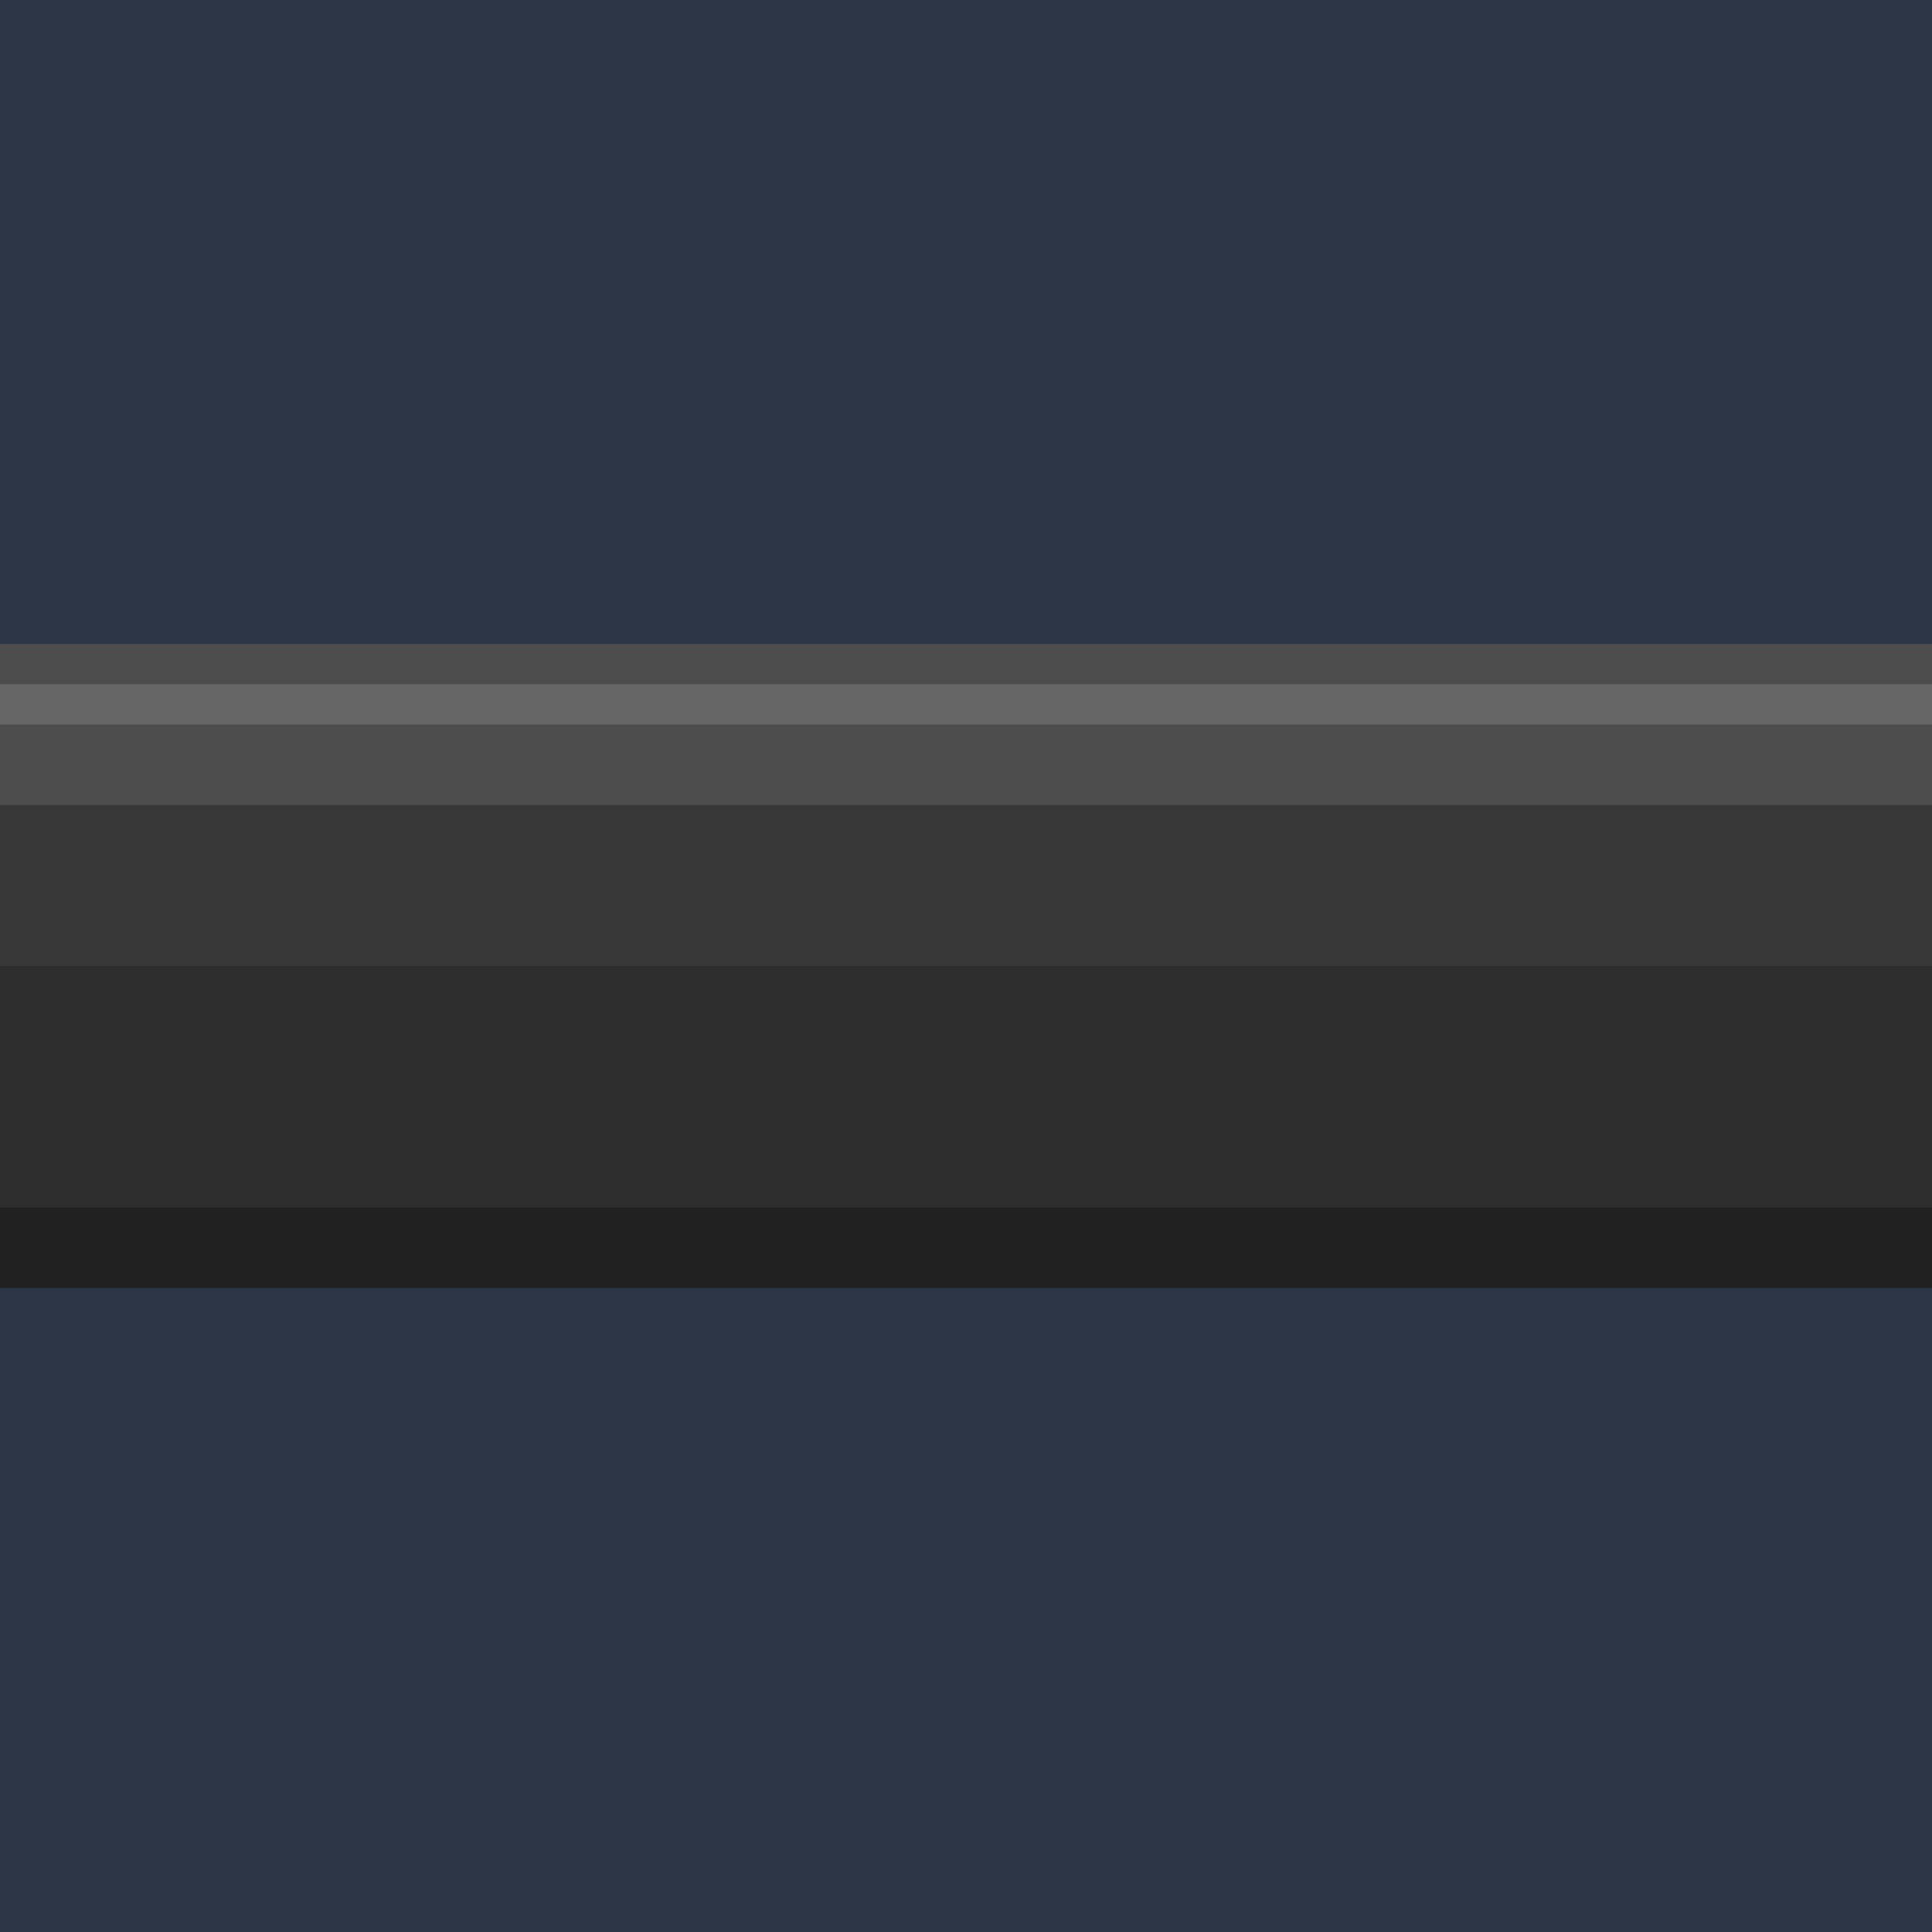
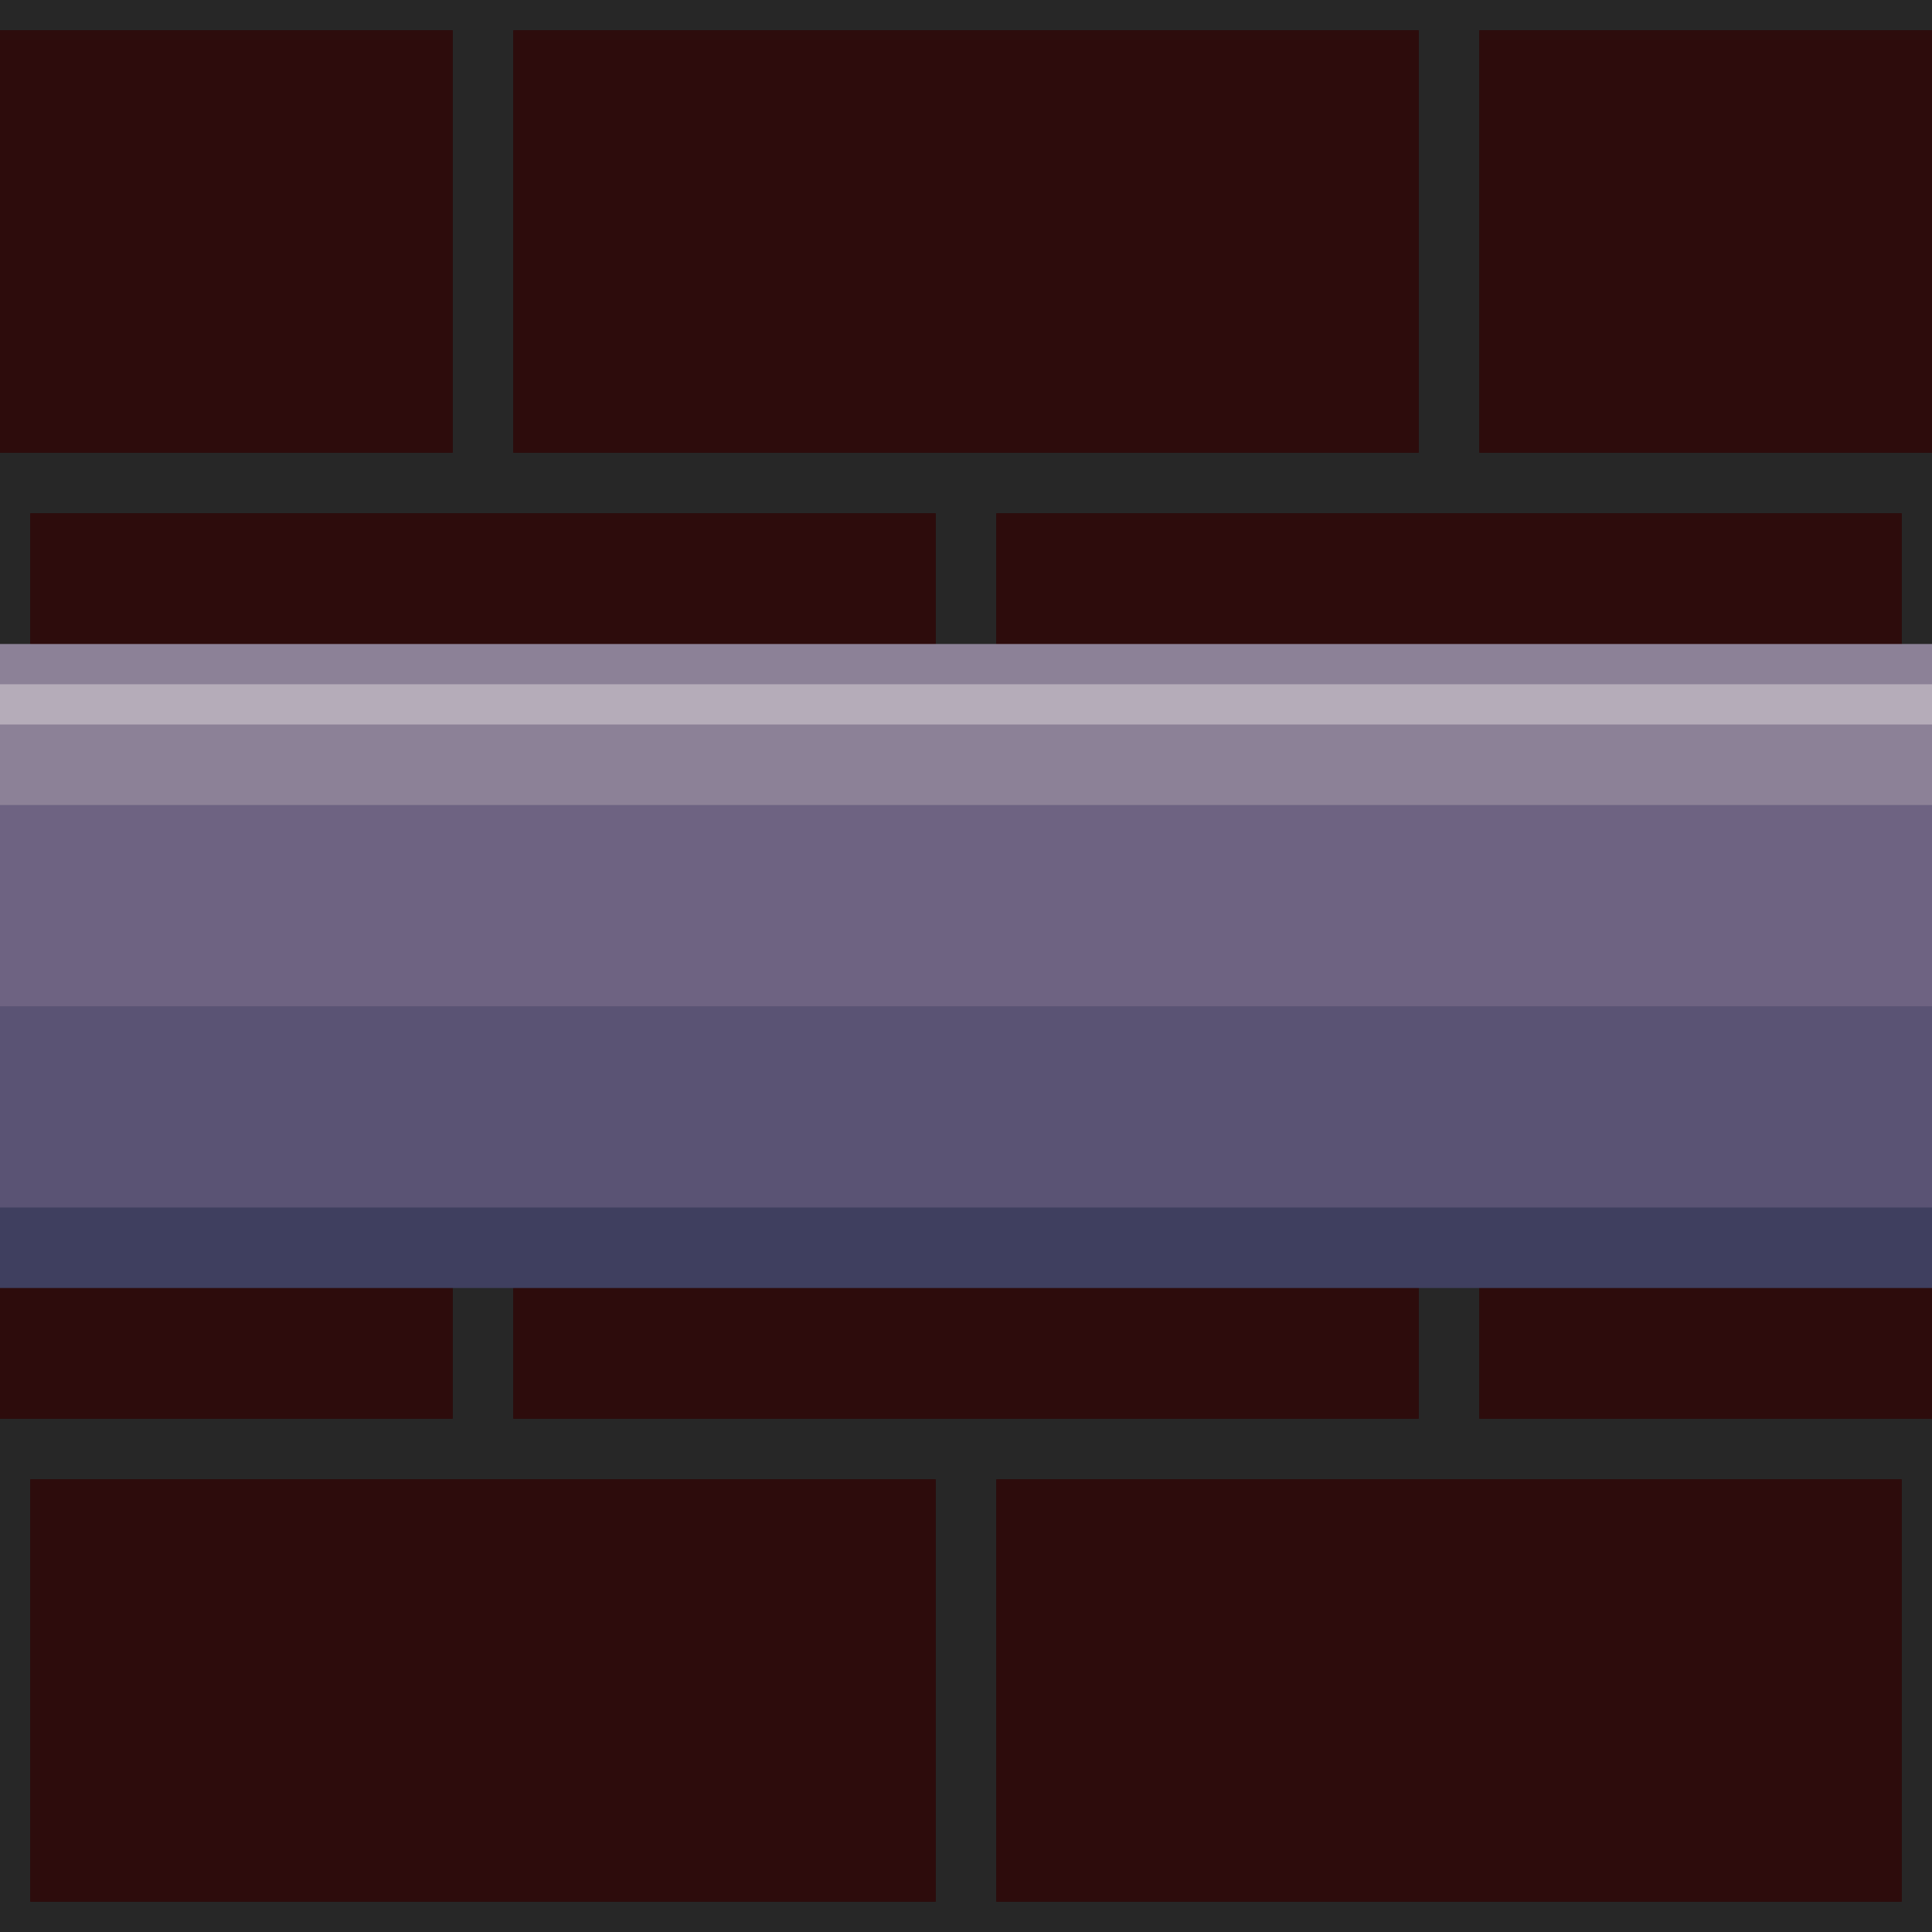
<svg xmlns="http://www.w3.org/2000/svg" version="1.1" viewBox="0 0 48 48">
-   <rect x="-1" y="-1" width="50" height="50" fill="#2d3646" />
-   <rect x="-1" y="29" width="50" height="3" fill="#212121" />
-   <rect x="-1" y="23" width="50" height="7" fill="#2e2e2e" />
-   <rect x="-1" y="19" width="50" height="5" fill="#383838" />
-   <rect x="-1" y="16" width="50" height="4" fill="#4d4d4d" />
-   <rect x="-1" y="17" width="50" height="1" fill="#666" />
+   <rect x="-1" y="-1" width="50" height="50" fill="#272727" />
+   <g fill="#2d0c0c">
+     <rect x="24.75" y="36.75" width="22.5" height="10.5" />
+     <rect x=".75" y="36.75" width="22.5" height="10.5" />
+     <rect x="36.75" y="24.75" width="22.5" height="10.5" />
+     <rect x="12.75" y="24.75" width="22.5" height="10.5" />
+     <rect x="-11.25" y="24.75" width="22.5" height="10.5" />
+     <rect x="24.75" y="12.75" width="22.5" height="10.5" />
+     <rect x=".75" y="12.75" width="22.5" height="10.5" />
+     <rect x="36.75" y=".75" width="22.5" height="10.5" />
+     <rect x="12.75" y=".75" width="22.5" height="10.5" />
+     <rect x="-11.25" y=".75" width="22.5" height="10.5" />
+   </g>
+   <g>
+     <rect x="-1" y="29" width="50" height="3" fill="#3f3f5f" />
+     <rect x="-1" y="24" width="50" height="6" fill="#5a5374" />
+     <rect x="-1" y="19" width="50" height="6" fill="#6e6382" />
+     <rect x="-1" y="16" width="50" height="4" fill="#8c8197" />
+     <rect x="-1" y="17" width="50" height="1" fill="#b5acb9" />
+   </g>
</svg>
